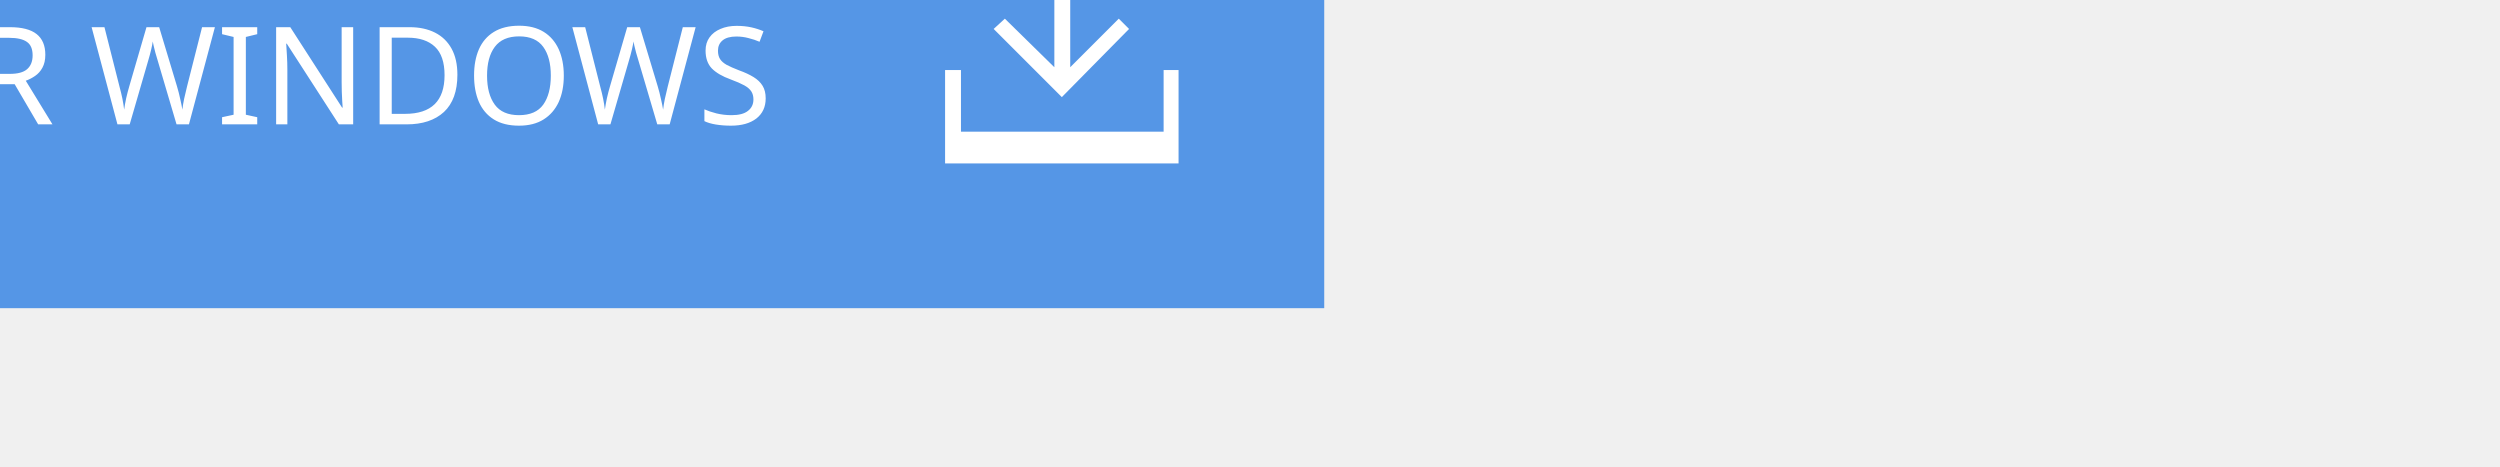
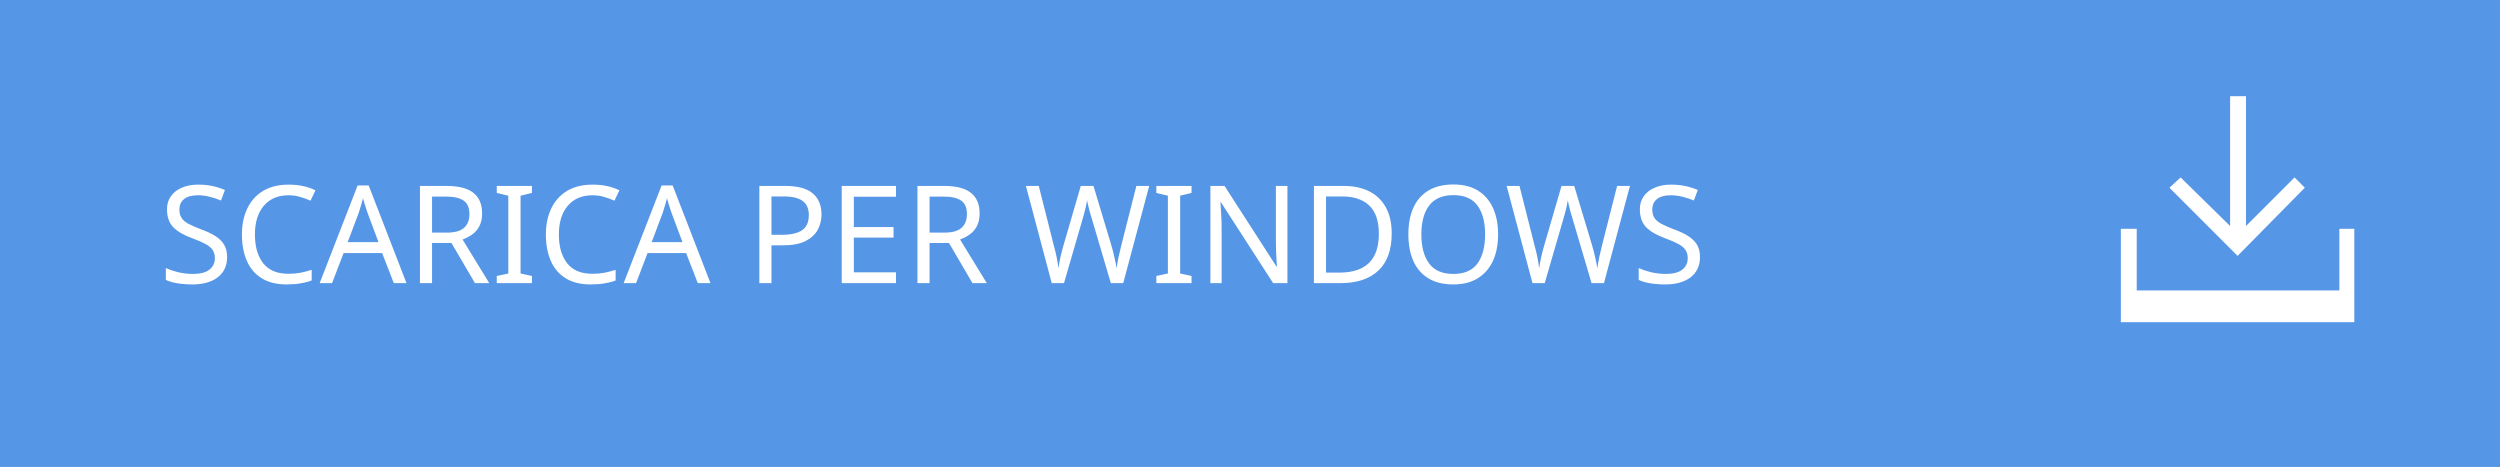
- <svg xmlns="http://www.w3.org/2000/svg" version="1.1" id="Layer_1" x="0px" y="0px" width="267.7px" height="50px" viewBox="0 0 267.7 50" enable-background="new 0 0 267.7 50" xml:space="preserve">
-   <rect x="-125.9" y="-17" fill="#5596E6" width="267.699" height="50" />
-   <text transform="matrix(1 0 0 1 -108.8931 13.3164)" fill="#FFFFFF" font-family="'ArialMT'" font-size="14.583">DOWNLOAD PER WINDOWS</text>
-   <g>
-     <polygon fill="#FFFFFF" points="120.9,3.1 119.8,2 114.6,7.2 114.6,-6.7 112.9,-6.7 112.9,7.2 107.6,2 106.4,3.1 113.7,10.4  " />
-     <polygon fill="#FFFFFF" points="124.6,7.5 124.6,14.1 102.9,14.1 102.9,7.5 101.2,7.5 101.2,14.1 101.2,17.5 102.9,17.5    124.6,17.5 126.2,17.5 126.2,14.1 126.2,7.5  " />
+ <svg xmlns="http://www.w3.org/2000/svg" version="1.1" id="Layer_1" x="0px" y="0px" width="267.7px" height="50px" viewBox="-125.9 -17 267.7 50" enable-background="new -125.9 -17 267.7 50" xml:space="preserve">
+   <defs id="defs15" />
+   <rect x="-125.9" y="-17" fill="#5596E6" width="267.7" height="50" id="rect3" />
+   <text transform="translate(-108.893,13.3162)" font-size="14.583" id="text5" style="font-size:14.583px;font-family:HelvNeueBoldforIBM;fill:#ffffff">SCARICA PER WINDOWS</text>
+   <g id="g7">
+     <polygon fill="#FFFFFF" points="120.9,3.1 119.8,2 114.6,7.2 114.6,-6.7 112.9,-6.7 112.9,7.2 107.6,2 106.4,3.1 113.7,10.4  " id="polygon9" />
+     <polygon fill="#FFFFFF" points="124.6,7.5 124.6,14.1 102.9,14.1 102.9,7.5 101.2,7.5 101.2,14.1 101.2,17.5 102.9,17.5    124.6,17.5 126.2,17.5 126.2,14.1 126.2,7.5  " id="polygon11" />
  </g>
</svg>
